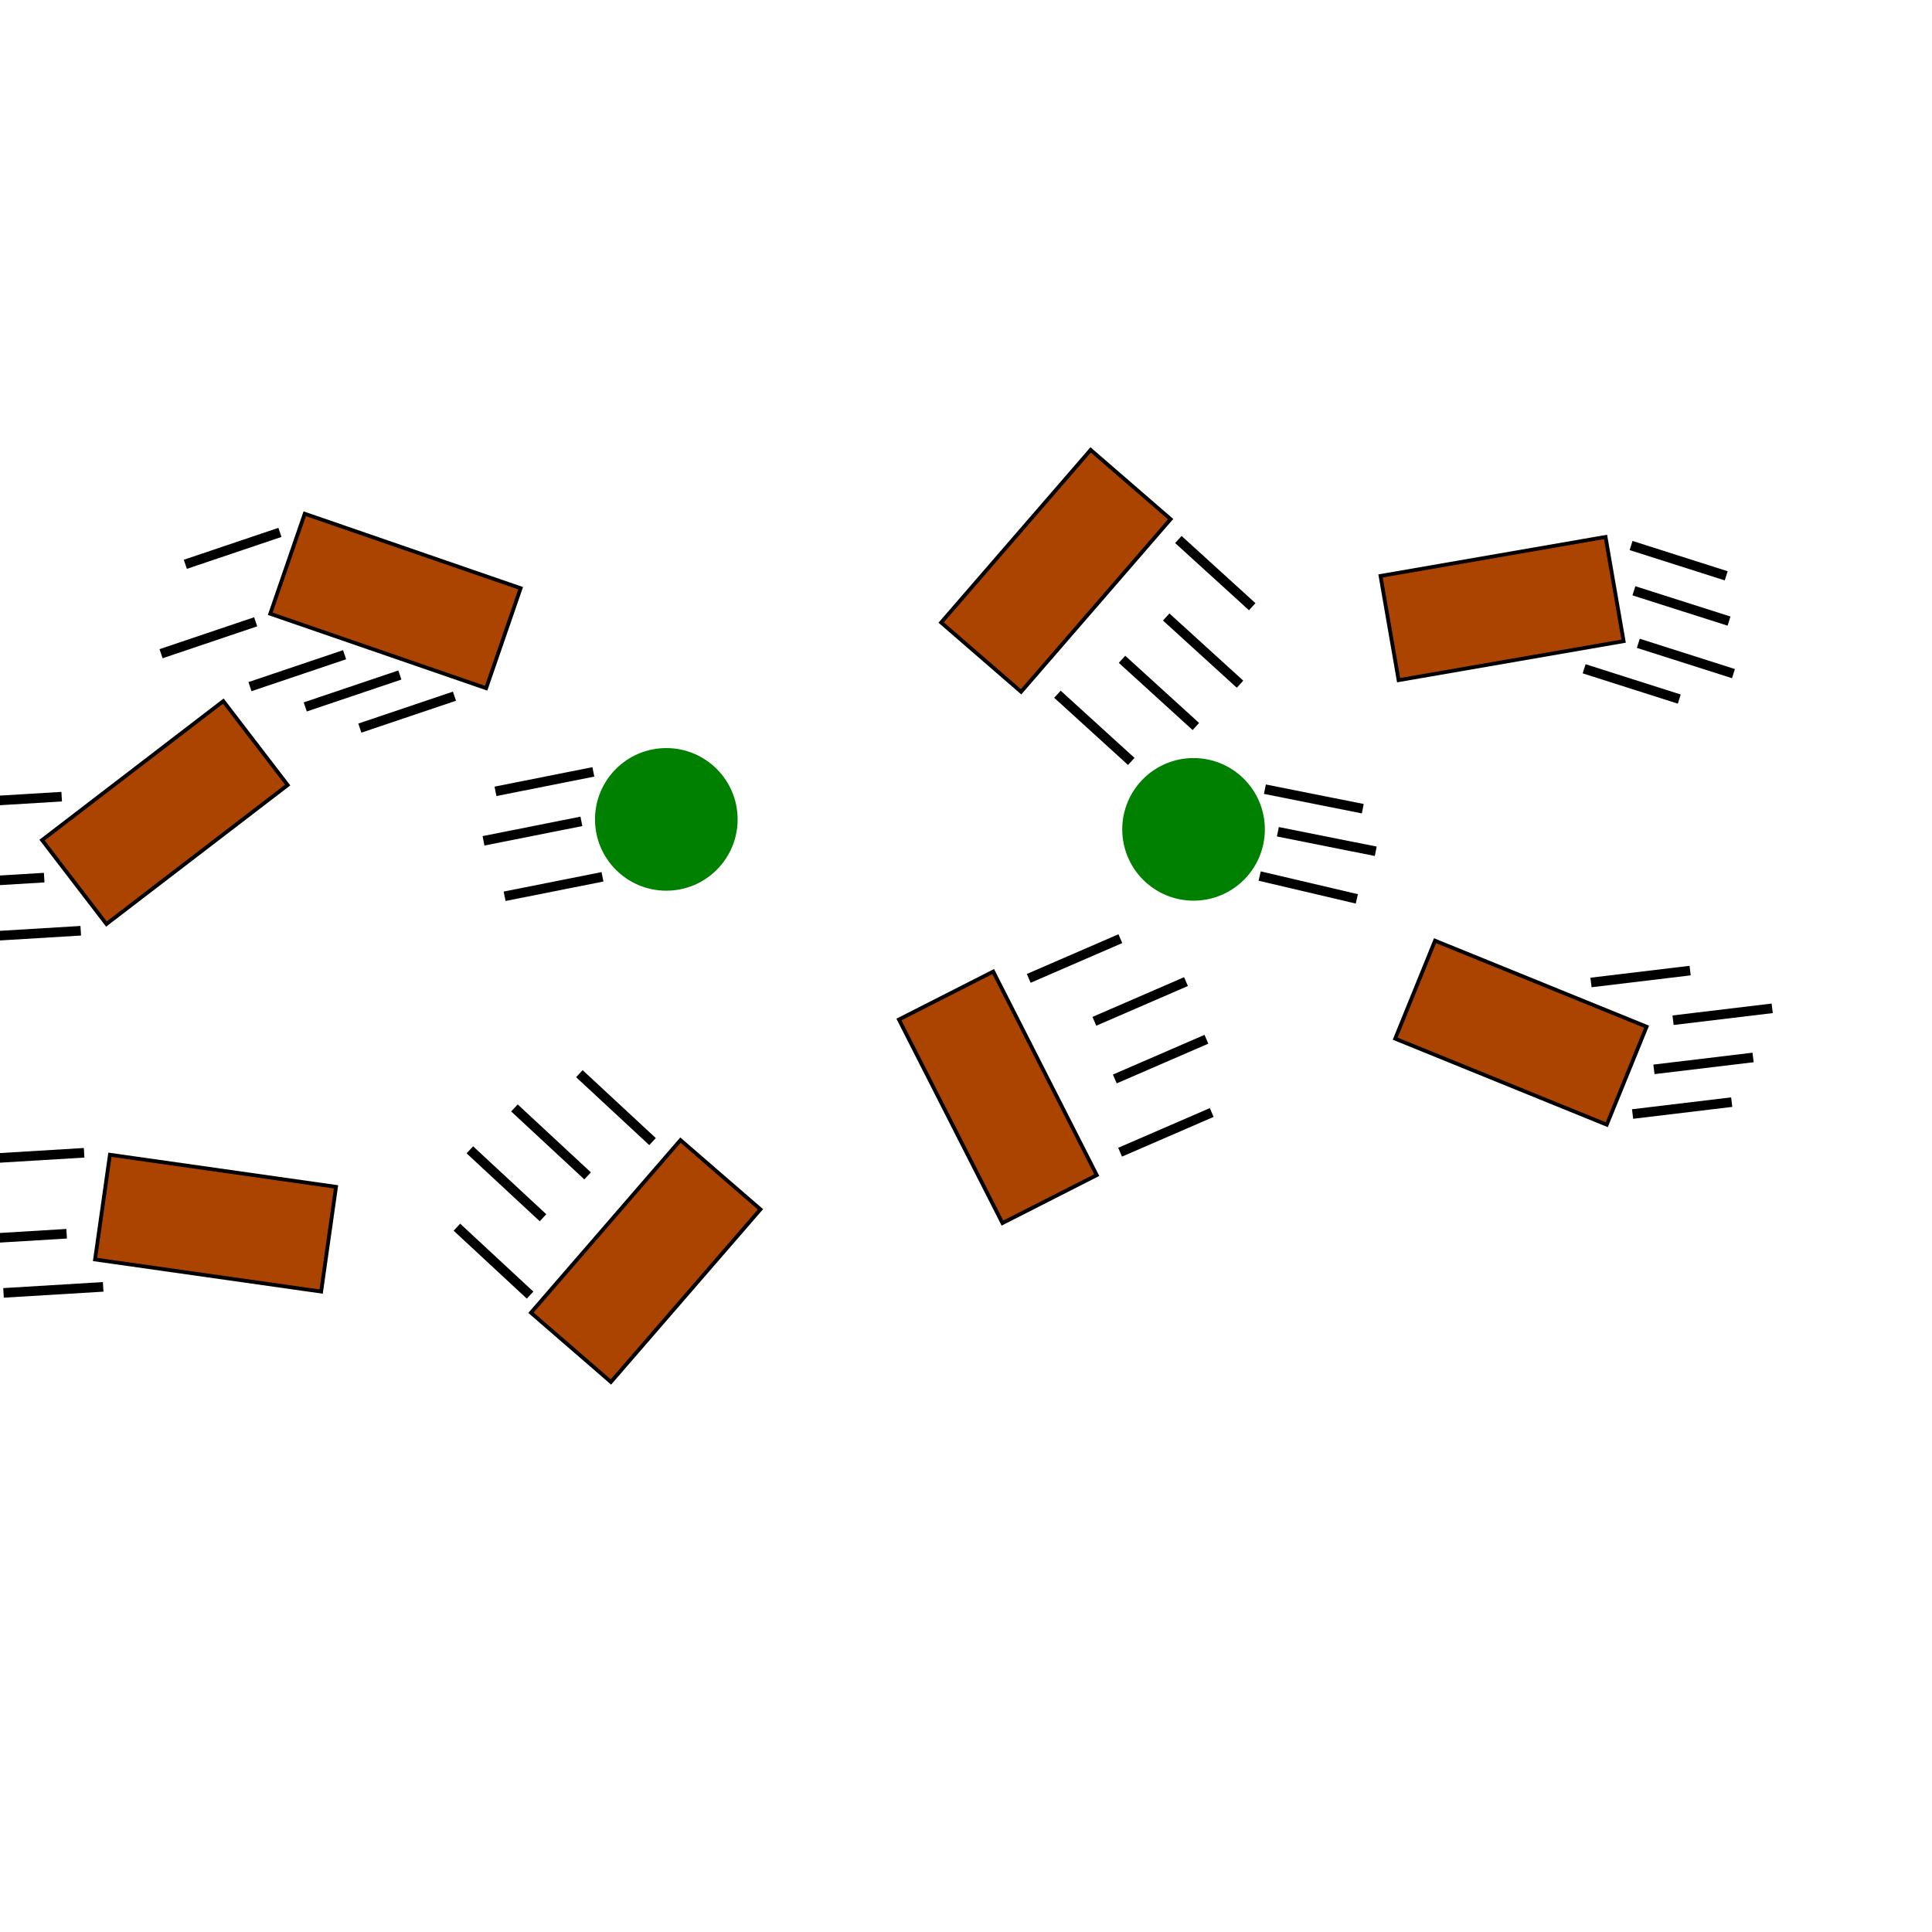
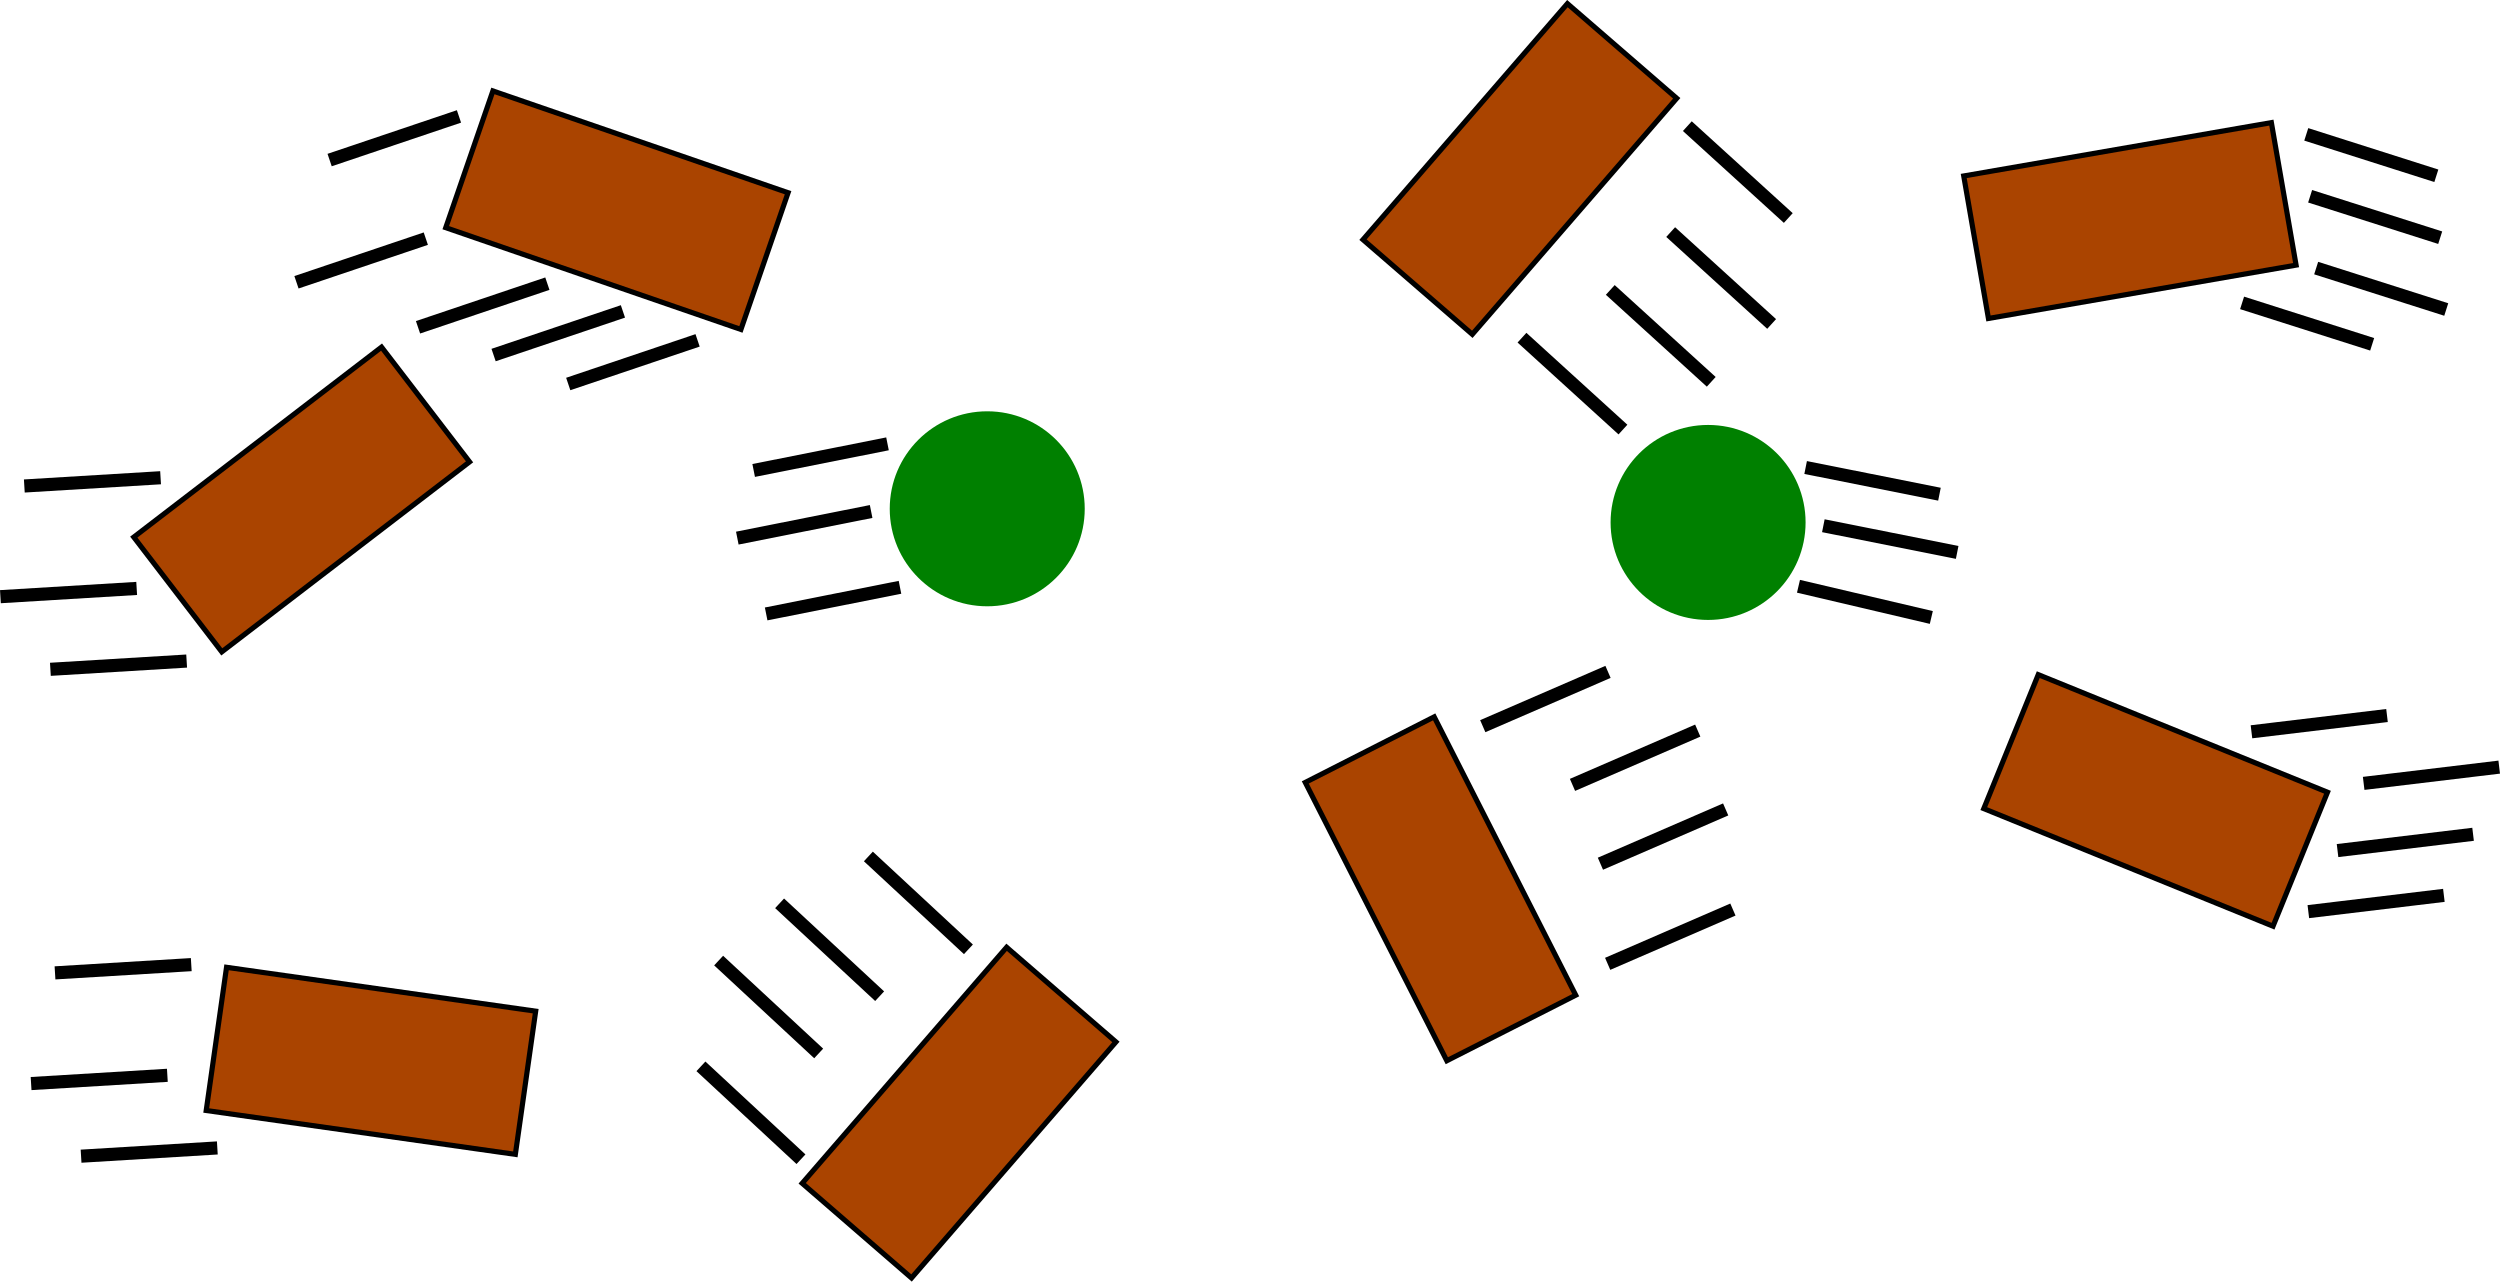
- <svg xmlns="http://www.w3.org/2000/svg" width="512" height="512" viewBox="0 0 135.467 135.467" version="1.1" id="svg1">
+ <svg xmlns="http://www.w3.org/2000/svg" width="484.585" height="248.421" viewBox="0 0 128.213 65.728" version="1.1" id="svg1">
  <defs id="defs1" />
-   <g id="layer1">
+   <g id="layer1" transform="translate(3.910635,-31.35933)">
    <circle style="fill:#008000;stroke:none;stroke-width:2.91" id="path1" cx="46.72" cy="57.453" r="5" />
    <circle style="fill:#008000;stroke:none;stroke-width:2.91" id="path2" cx="83.689" cy="58.153" r="5" />
    <rect style="fill:#aa4400;stroke:#000000;stroke-width:0.265;stroke-dasharray:none" id="rect2" width="16.013" height="7.417" x="31.945" y="27.088" transform="rotate(19.02831)" />
    <rect style="fill:#aa4400;stroke:#000000;stroke-width:0.265;stroke-dasharray:none" id="rect2-3" width="16.013" height="7.417" x="29.191" y="-95.819" transform="rotate(130.895)" />
    <rect style="fill:#aa4400;stroke:#000000;stroke-width:0.265;stroke-dasharray:none" id="rect2-3-6" width="16.013" height="7.417" x="-26.22" y="-85.876" transform="rotate(130.895)" />
    <rect style="fill:#aa4400;stroke:#000000;stroke-width:0.265;stroke-dasharray:none" id="rect2-3-6-2" width="16.013" height="7.417" x="118.054" y="23.205" transform="rotate(22.12477)" />
    <rect style="fill:#aa4400;stroke:#000000;stroke-width:0.265;stroke-dasharray:none" id="rect2-3-6-5" width="16.013" height="7.417" x="88.477" y="56.328" transform="rotate(-9.837114)" />
    <rect style="fill:#aa4400;stroke:#000000;stroke-width:0.265;stroke-dasharray:none" id="rect2-3-6-5-9" width="16.013" height="7.417" x="92.292" y="-31.193" transform="rotate(63.04294)" />
    <rect style="fill:#aa4400;stroke:#000000;stroke-width:0.265;stroke-dasharray:none" id="rect2-3-1" width="16.013" height="7.417" x="-35.023" y="-86.498" transform="rotate(-171.9211)" />
    <rect style="fill:#aa4400;stroke:#000000;stroke-width:0.265;stroke-dasharray:none" id="rect2-3-1-3" width="16.013" height="7.417" x="17.492" y="-55.955" transform="rotate(142.5162)" />
    <g id="g4">
      <rect style="fill:#000000;stroke:none;stroke-width:0.112;stroke-dasharray:none" id="rect4" width="7.001" height="0.673" x="39.931" y="105.024" transform="rotate(-23.4341)" />
      <rect style="fill:#000000;stroke:none;stroke-width:0.112;stroke-dasharray:none" id="rect4-2" width="7.001" height="0.673" x="41.632" y="100.165" transform="rotate(-23.4341)" />
      <rect style="fill:#000000;stroke:none;stroke-width:0.112;stroke-dasharray:none" id="rect4-2-4" width="7.001" height="0.673" x="41.926" y="95.886" transform="rotate(-23.4341)" />
      <rect style="fill:#000000;stroke:none;stroke-width:0.112;stroke-dasharray:none" id="rect4-2-4-0" width="7.001" height="0.673" x="38.901" y="91.293" transform="rotate(-23.4341)" />
    </g>
    <g id="g4-6" transform="rotate(65.73685,101.1906,61.3333)">
      <rect style="fill:#000000;stroke:none;stroke-width:0.112;stroke-dasharray:none" id="rect4-3" width="7.001" height="0.673" x="39.931" y="105.024" transform="rotate(-23.4341)" />
      <rect style="fill:#000000;stroke:none;stroke-width:0.112;stroke-dasharray:none" id="rect4-2-2" width="7.001" height="0.673" x="41.632" y="100.165" transform="rotate(-23.4341)" />
      <rect style="fill:#000000;stroke:none;stroke-width:0.112;stroke-dasharray:none" id="rect4-2-4-06" width="7.001" height="0.673" x="41.926" y="95.886" transform="rotate(-23.4341)" />
      <rect style="fill:#000000;stroke:none;stroke-width:0.112;stroke-dasharray:none" id="rect4-2-4-0-1" width="7.001" height="0.673" x="38.901" y="91.293" transform="rotate(-23.4341)" />
    </g>
    <g id="g4-6-6" transform="rotate(-113.694,61.90372,91.12533)">
      <rect style="fill:#000000;stroke:none;stroke-width:0.112;stroke-dasharray:none" id="rect4-3-5" width="7.001" height="0.673" x="39.931" y="105.024" transform="rotate(-23.4341)" />
      <rect style="fill:#000000;stroke:none;stroke-width:0.112;stroke-dasharray:none" id="rect4-2-2-6" width="7.001" height="0.673" x="41.632" y="100.165" transform="rotate(-23.4341)" />
      <rect style="fill:#000000;stroke:none;stroke-width:0.112;stroke-dasharray:none" id="rect4-2-4-06-9" width="7.001" height="0.673" x="41.926" y="95.886" transform="rotate(-23.4341)" />
      <rect style="fill:#000000;stroke:none;stroke-width:0.112;stroke-dasharray:none" id="rect4-2-4-0-1-3" width="7.001" height="0.673" x="38.901" y="91.293" transform="rotate(-23.4341)" />
    </g>
    <g id="g5">
      <rect style="fill:#000000;stroke:none;stroke-width:0.112;stroke-dasharray:none" id="rect4-3-5-5-3-8" width="7.001" height="0.673" x="-8.76" y="127.938" transform="rotate(176.5339,-1.122141,92.26535)" />
      <rect style="fill:#000000;stroke:none;stroke-width:0.112;stroke-dasharray:none" id="rect4-3-5-5-3-8-4" width="7.001" height="0.673" x="-7.193" y="122.346" transform="rotate(176.5339,-1.122141,92.26535)" />
      <rect style="fill:#000000;stroke:none;stroke-width:0.112;stroke-dasharray:none" id="rect4-3-5-5-3-8-8" width="7.001" height="0.673" x="-9.526" y="118.473" transform="rotate(176.5339,-1.122141,92.26535)" />
    </g>
    <g id="g5-4" transform="translate(1.573527,24.9698)">
      <rect style="fill:#000000;stroke:none;stroke-width:0.112;stroke-dasharray:none" id="rect4-3-5-5-3-8-9" width="7.001" height="0.673" x="-8.76" y="127.938" transform="rotate(176.5339,-1.122141,92.26535)" />
      <rect style="fill:#000000;stroke:none;stroke-width:0.112;stroke-dasharray:none" id="rect4-3-5-5-3-8-4-5" width="7.001" height="0.673" x="-7.193" y="122.346" transform="rotate(176.5339,-1.122141,92.26535)" />
      <rect style="fill:#000000;stroke:none;stroke-width:0.112;stroke-dasharray:none" id="rect4-3-5-5-3-8-8-0" width="7.001" height="0.673" x="-9.526" y="118.473" transform="rotate(176.5339,-1.122141,92.26535)" />
    </g>
    <g id="g6">
      <rect style="fill:#000000;stroke:none;stroke-width:0.112;stroke-dasharray:none" id="rect4-2-4-06-6" width="7.001" height="0.673" x="120.581" y="1.403" transform="rotate(17.66615)" />
      <rect style="fill:#000000;stroke:none;stroke-width:0.112;stroke-dasharray:none" id="rect4-2-4-06-6-9" width="7.001" height="0.673" x="121.733" y="4.368" transform="rotate(17.66615)" />
      <rect style="fill:#000000;stroke:none;stroke-width:0.112;stroke-dasharray:none" id="rect4-2-4-06-6-7" width="7.001" height="0.673" x="120.068" y="10.637" transform="rotate(17.66615)" />
      <rect style="fill:#000000;stroke:none;stroke-width:0.112;stroke-dasharray:none" id="rect4-2-4-06-6-77" width="7.001" height="0.673" x="123.146" y="7.783" transform="rotate(17.66615)" />
    </g>
    <g id="g1">
      <rect style="fill:#000000;stroke:none;stroke-width:0.112;stroke-dasharray:none" id="rect4-2-4-06-6-7-5" width="7.001" height="0.673" x="104.351" y="90.858" transform="rotate(-6.842643)" />
      <rect style="fill:#000000;stroke:none;stroke-width:0.112;stroke-dasharray:none" id="rect4-2-4-06-6-7-5-8" width="7.001" height="0.673" x="106.211" y="87.927" transform="rotate(-6.842643)" />
      <rect style="fill:#000000;stroke:none;stroke-width:0.112;stroke-dasharray:none" id="rect4-2-4-06-6-7-5-9" width="7.001" height="0.673" x="102.554" y="81.353" transform="rotate(-6.842643)" />
      <rect style="fill:#000000;stroke:none;stroke-width:0.112;stroke-dasharray:none" id="rect4-2-4-06-6-7-5-0" width="7.001" height="0.673" x="107.952" y="84.666" transform="rotate(-6.842643)" />
    </g>
    <g id="g2">
      <rect style="fill:#000000;stroke:none;stroke-width:0.112;stroke-dasharray:none" id="rect4-2-4-06-6-7-5-3" width="7.001" height="0.673" x="7.588" y="56.103" transform="rotate(-18.64238)" />
      <rect style="fill:#000000;stroke:none;stroke-width:0.112;stroke-dasharray:none" id="rect4-2-4-06-6-7-5-3-1" width="7.001" height="0.673" x="4.435" y="53.472" transform="rotate(-18.64238)" />
      <rect style="fill:#000000;stroke:none;stroke-width:0.112;stroke-dasharray:none" id="rect4-2-4-06-6-7-5-3-1-3" width="7.001" height="0.673" x="1.218" y="50.885" transform="rotate(-18.64238)" />
      <rect style="fill:#000000;stroke:none;stroke-width:0.112;stroke-dasharray:none" id="rect4-2-4-06-6-7-5-3-1-6" width="7.001" height="0.673" x="-0.336" y="41.309" transform="rotate(-18.64238)" />
      <rect style="fill:#000000;stroke:none;stroke-width:0.112;stroke-dasharray:none" id="rect4-2-4-06-6-7-5-3-1-2" width="7.001" height="0.673" x="-3.951" y="46.705" transform="rotate(-18.64238)" />
    </g>
    <g id="g3">
      <rect style="fill:#000000;stroke:none;stroke-width:0.112;stroke-dasharray:none" id="rect4-2-4-06-6-7-5-3-1-6-5" width="6.998" height="0.673" x="22.439" y="68.204" transform="rotate(-11.25181)" />
      <rect style="fill:#000000;stroke:none;stroke-width:0.112;stroke-dasharray:none" id="rect4-2-4-06-6-7-5-3-1-6-5-9" width="6.998" height="0.673" x="21.747" y="64.102" transform="rotate(-11.25181)" />
      <rect style="fill:#000000;stroke:none;stroke-width:0.112;stroke-dasharray:none" id="rect4-2-4-06-6-7-5-3-1-6-5-2" width="6.998" height="0.673" x="23.247" y="60.863" transform="rotate(-11.25181)" />
    </g>
    <rect style="fill:#000000;stroke:none;stroke-width:0.112;stroke-dasharray:none" id="rect4-2-4-06-6-7-5-3-1-6-5-2-4" width="6.998" height="0.673" x="97.802" y="36.583" transform="rotate(11.27934)" />
    <rect style="fill:#000000;stroke:none;stroke-width:0.112;stroke-dasharray:none" id="rect4-2-4-06-6-7-5-3-1-6-5-2-4-6" width="6.998" height="0.673" x="100.03" y="39.268" transform="rotate(13.21734)" />
    <rect style="fill:#000000;stroke:none;stroke-width:0.112;stroke-dasharray:none" id="rect4-2-4-06-6-7-5-3-1-6-5-2-4-0" width="6.998" height="0.673" x="99.277" y="39.333" transform="rotate(11.27934)" />
  </g>
</svg>
